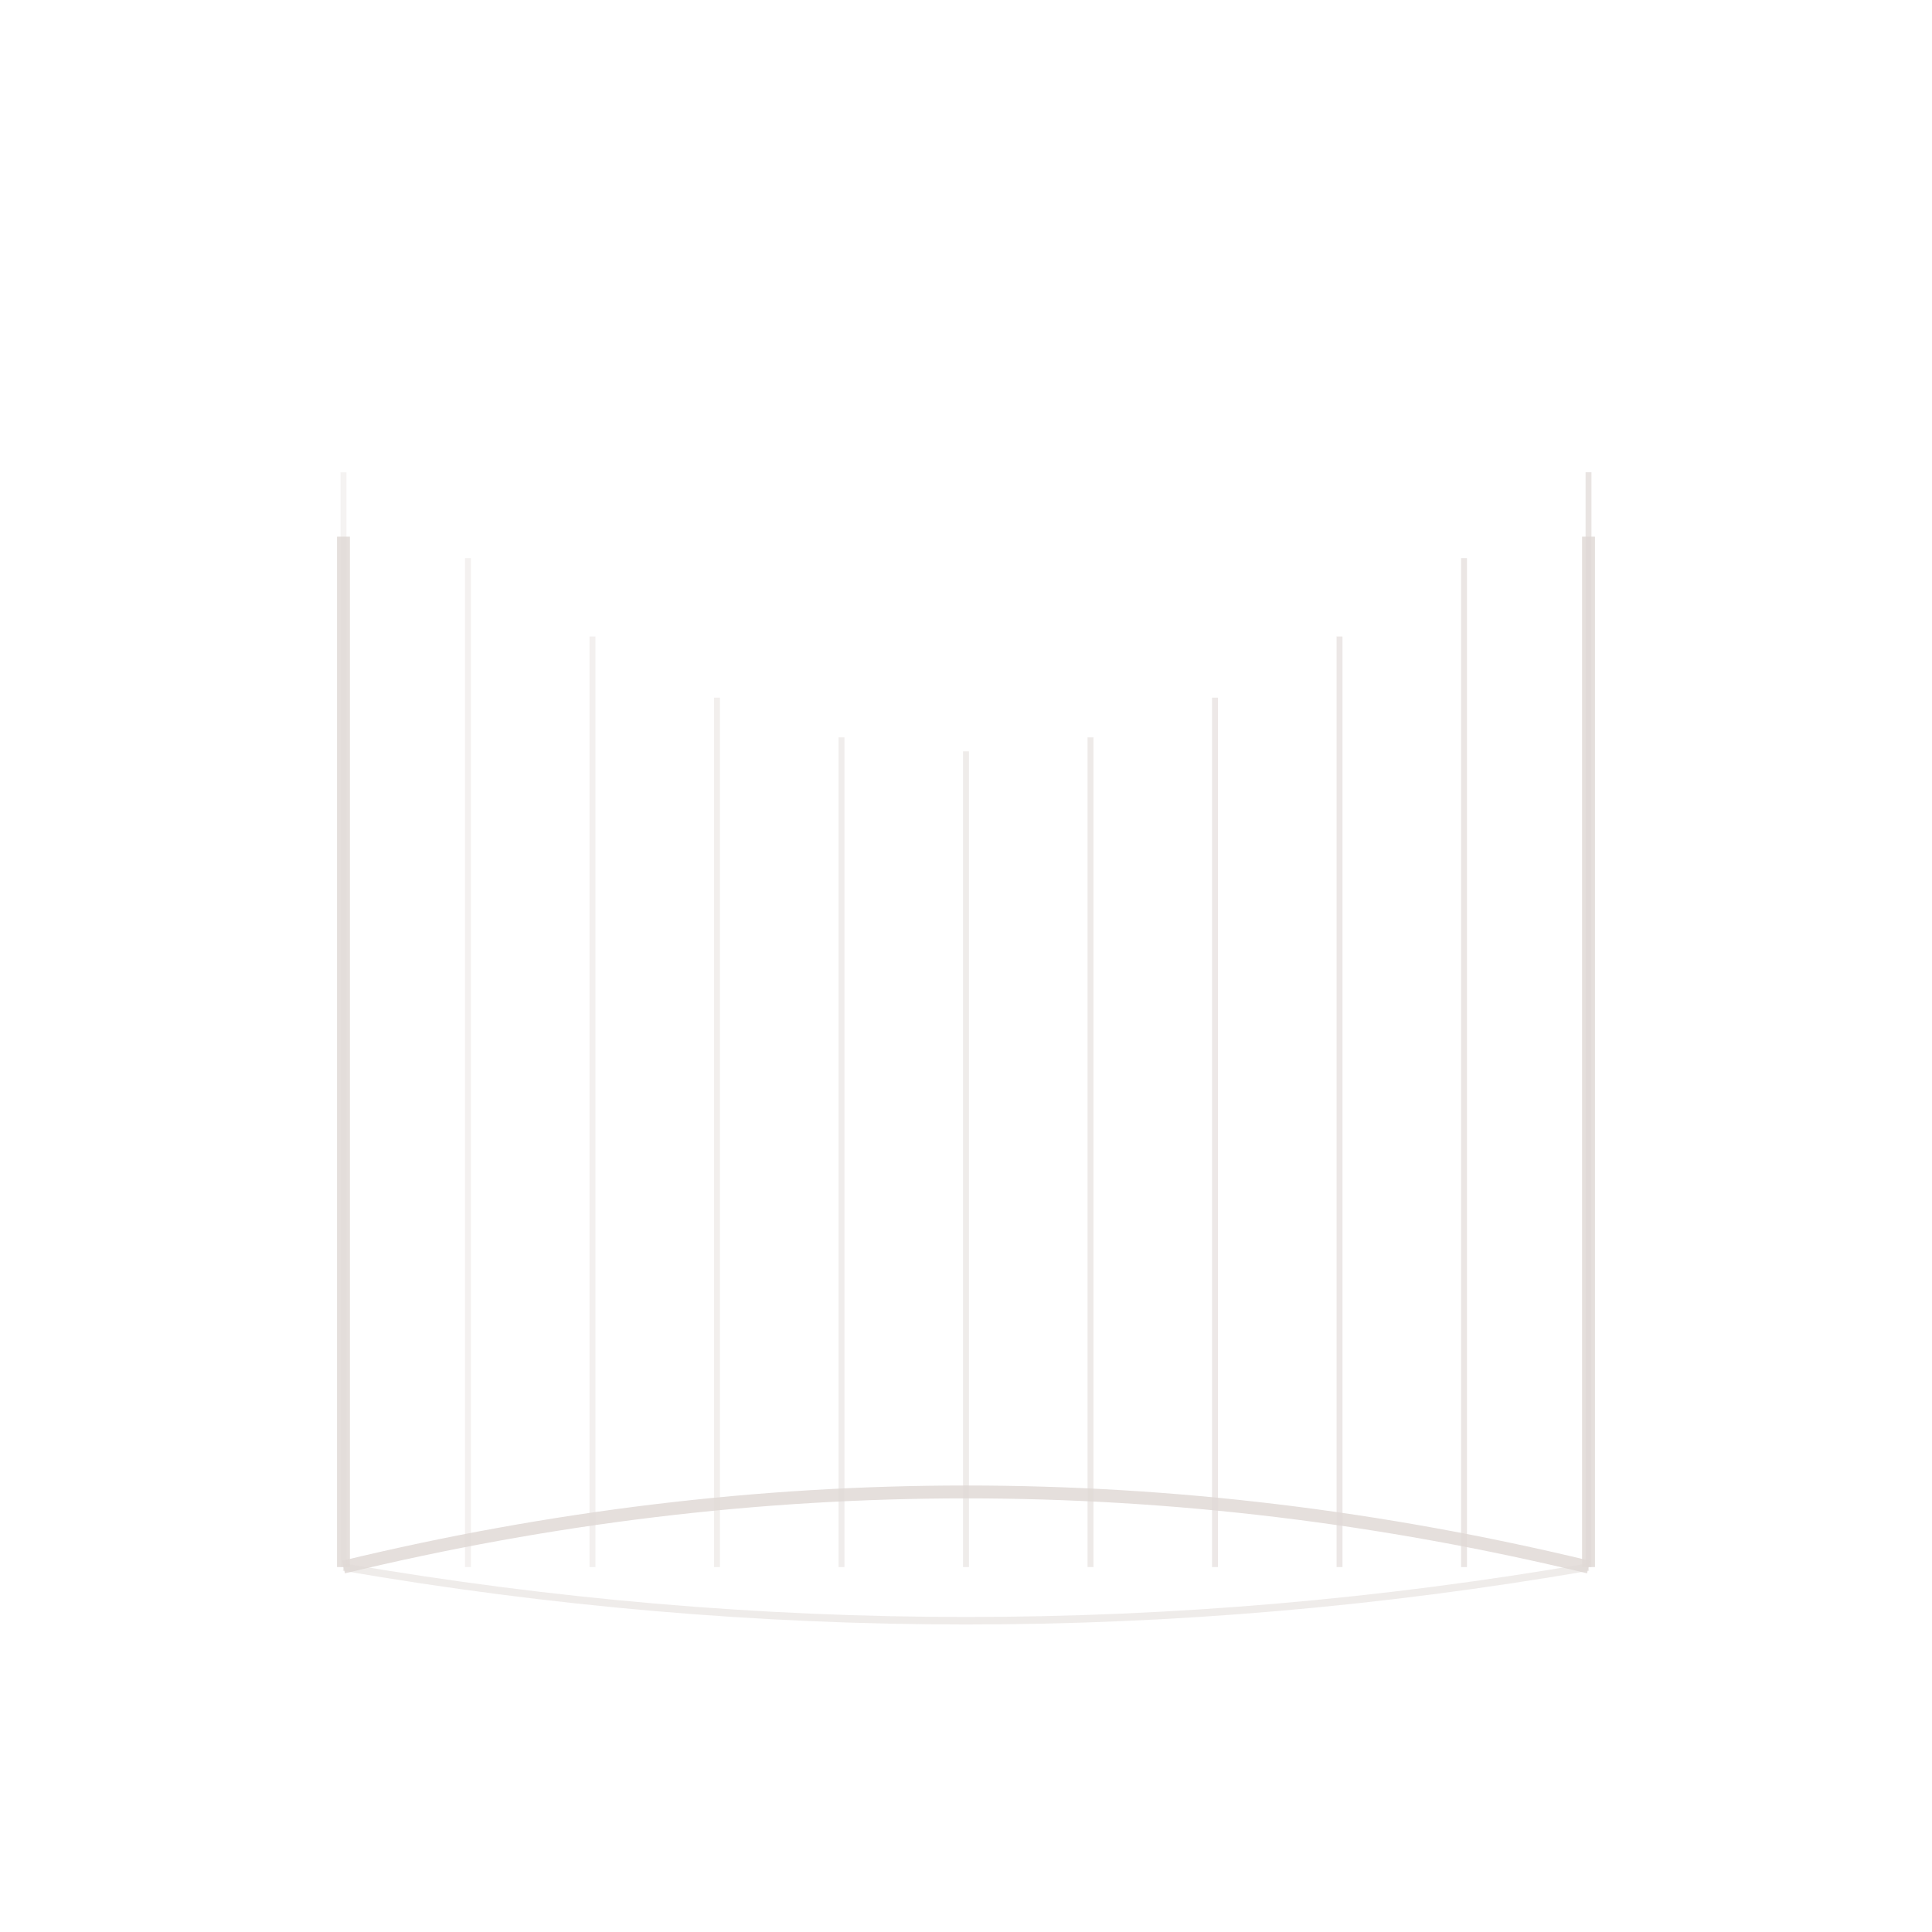
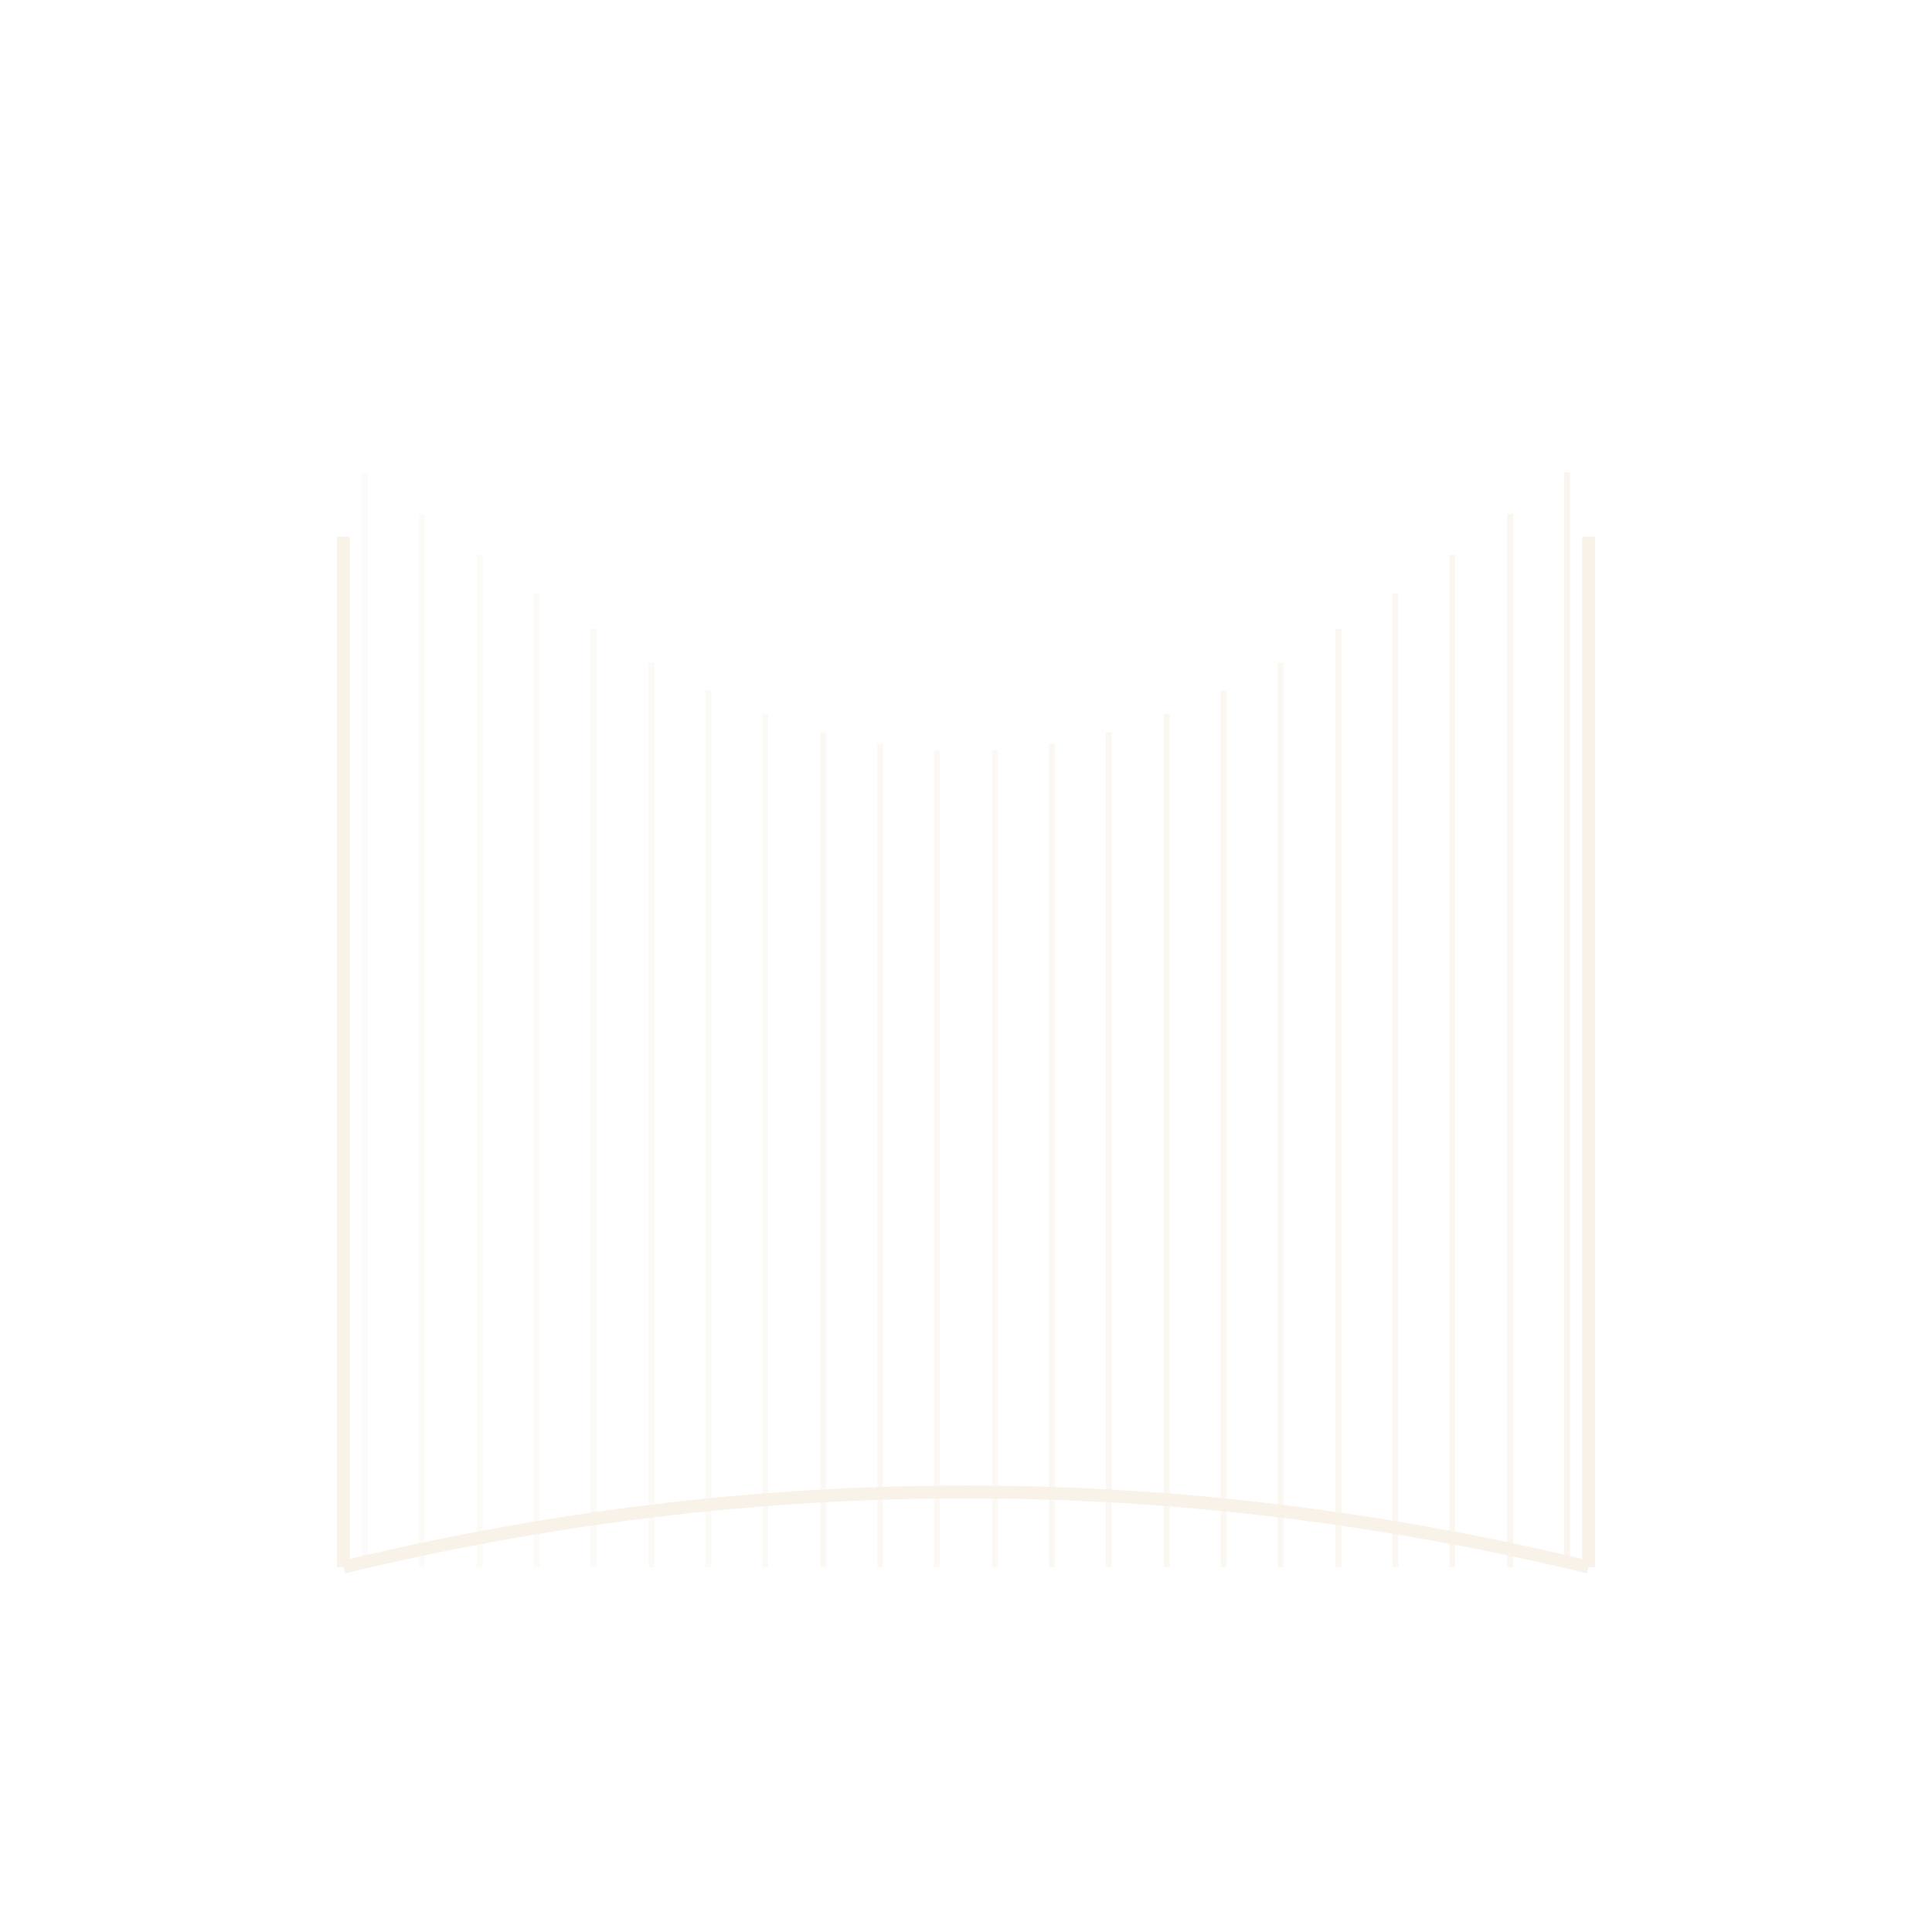
<svg xmlns="http://www.w3.org/2000/svg" width="180" height="180" viewBox="0 0 180 180" fill="none">
-   <path d="M32.0 146q58-14 116 0" stroke="#E0D9D6" stroke-width="1.2" opacity=".85" />
-   <path d="M32.0 146v-96" stroke="#E0D9D6" stroke-width="1.2" opacity=".85" />
-   <path d="M148.0 146v-96" stroke="#E0D9D6" stroke-width="1.2" opacity=".85" />
-   <path d="M32.0 44.0V146" stroke="#E0D9D6" stroke-width=".55" opacity="0.32" />
-   <path d="M43.6 52.0V146" stroke="#E0D9D6" stroke-width=".55" opacity="0.36" />
-   <path d="M55.2 59.3V146" stroke="#E0D9D6" stroke-width=".55" opacity="0.40" />
-   <path d="M66.8 65.0V146" stroke="#E0D9D6" stroke-width=".55" opacity="0.43" />
-   <path d="M78.4 68.7V146" stroke="#E0D9D6" stroke-width=".55" opacity="0.47" />
-   <path d="M90.0 70.0V146" stroke="#E0D9D6" stroke-width=".55" opacity="0.51" />
-   <path d="M101.6 68.7V146" stroke="#E0D9D6" stroke-width=".55" opacity="0.55" />
-   <path d="M113.2 65.0V146" stroke="#E0D9D6" stroke-width=".55" opacity="0.59" />
-   <path d="M124.8 59.3V146" stroke="#E0D9D6" stroke-width=".55" opacity="0.62" />
-   <path d="M136.4 52.0V146" stroke="#E0D9D6" stroke-width=".55" opacity="0.66" />
-   <path d="M148.0 44.0V146" stroke="#E0D9D6" stroke-width=".55" opacity="0.70" />
-   <path d="M32.0 146q58 10 116 0" stroke="#E0D9D6" stroke-width=".7" opacity=".5" />
+   <path d="M32 146q58-14 116 0" stroke="#F8F2E8" stroke-width="1.2" />
+   <path d="M32 146V50M148 146V50" stroke="#F8F2E8" stroke-width="1.2" />
+   <path d="M34.0 44.0V146" stroke="#F8F2E8" stroke-width=".55" opacity="0.28" />
+   <path d="M39.3 47.9V146" stroke="#F8F2E8" stroke-width=".55" opacity="0.30" />
+   <path d="M44.7 51.7V146" stroke="#F8F2E8" stroke-width=".55" opacity="0.32" />
+   <path d="M50.0 55.3V146" stroke="#F8F2E8" stroke-width=".55" opacity="0.34" />
+   <path d="M55.3 58.6V146" stroke="#F8F2E8" stroke-width=".55" opacity="0.36" />
+   <path d="M60.7 61.7V146" stroke="#F8F2E8" stroke-width=".55" opacity="0.38" />
+   <path d="M66.0 64.3V146" stroke="#F8F2E8" stroke-width=".55" opacity="0.39" />
+   <path d="M71.3 66.5V146" stroke="#F8F2E8" stroke-width=".55" opacity="0.41" />
+   <path d="M76.7 68.2V146" stroke="#F8F2E8" stroke-width=".55" opacity="0.43" />
+   <path d="M82.0 69.3V146" stroke="#F8F2E8" stroke-width=".55" opacity="0.45" />
+   <path d="M87.3 69.9V146" stroke="#F8F2E8" stroke-width=".55" opacity="0.47" />
+   <path d="M92.7 69.9V146" stroke="#F8F2E8" stroke-width=".55" opacity="0.49" />
+   <path d="M98.0 69.3V146" stroke="#F8F2E8" stroke-width=".55" opacity="0.51" />
+   <path d="M103.3 68.2V146" stroke="#F8F2E8" stroke-width=".55" opacity="0.53" />
+   <path d="M108.7 66.5V146" stroke="#F8F2E8" stroke-width=".55" opacity="0.55" />
+   <path d="M114.0 64.3V146" stroke="#F8F2E8" stroke-width=".55" opacity="0.57" />
+   <path d="M119.3 61.7V146" stroke="#F8F2E8" stroke-width=".55" opacity="0.58" />
+   <path d="M124.7 58.6V146" stroke="#F8F2E8" stroke-width=".55" opacity="0.60" />
+   <path d="M130.0 55.3V146" stroke="#F8F2E8" stroke-width=".55" opacity="0.62" />
+   <path d="M135.3 51.7V146" stroke="#F8F2E8" stroke-width=".55" opacity="0.64" />
+   <path d="M140.7 47.9V146" stroke="#F8F2E8" stroke-width=".55" opacity="0.66" />
+   <path d="M146.0 44.0V146" stroke="#F8F2E8" stroke-width=".55" opacity="0.68" />
</svg>
